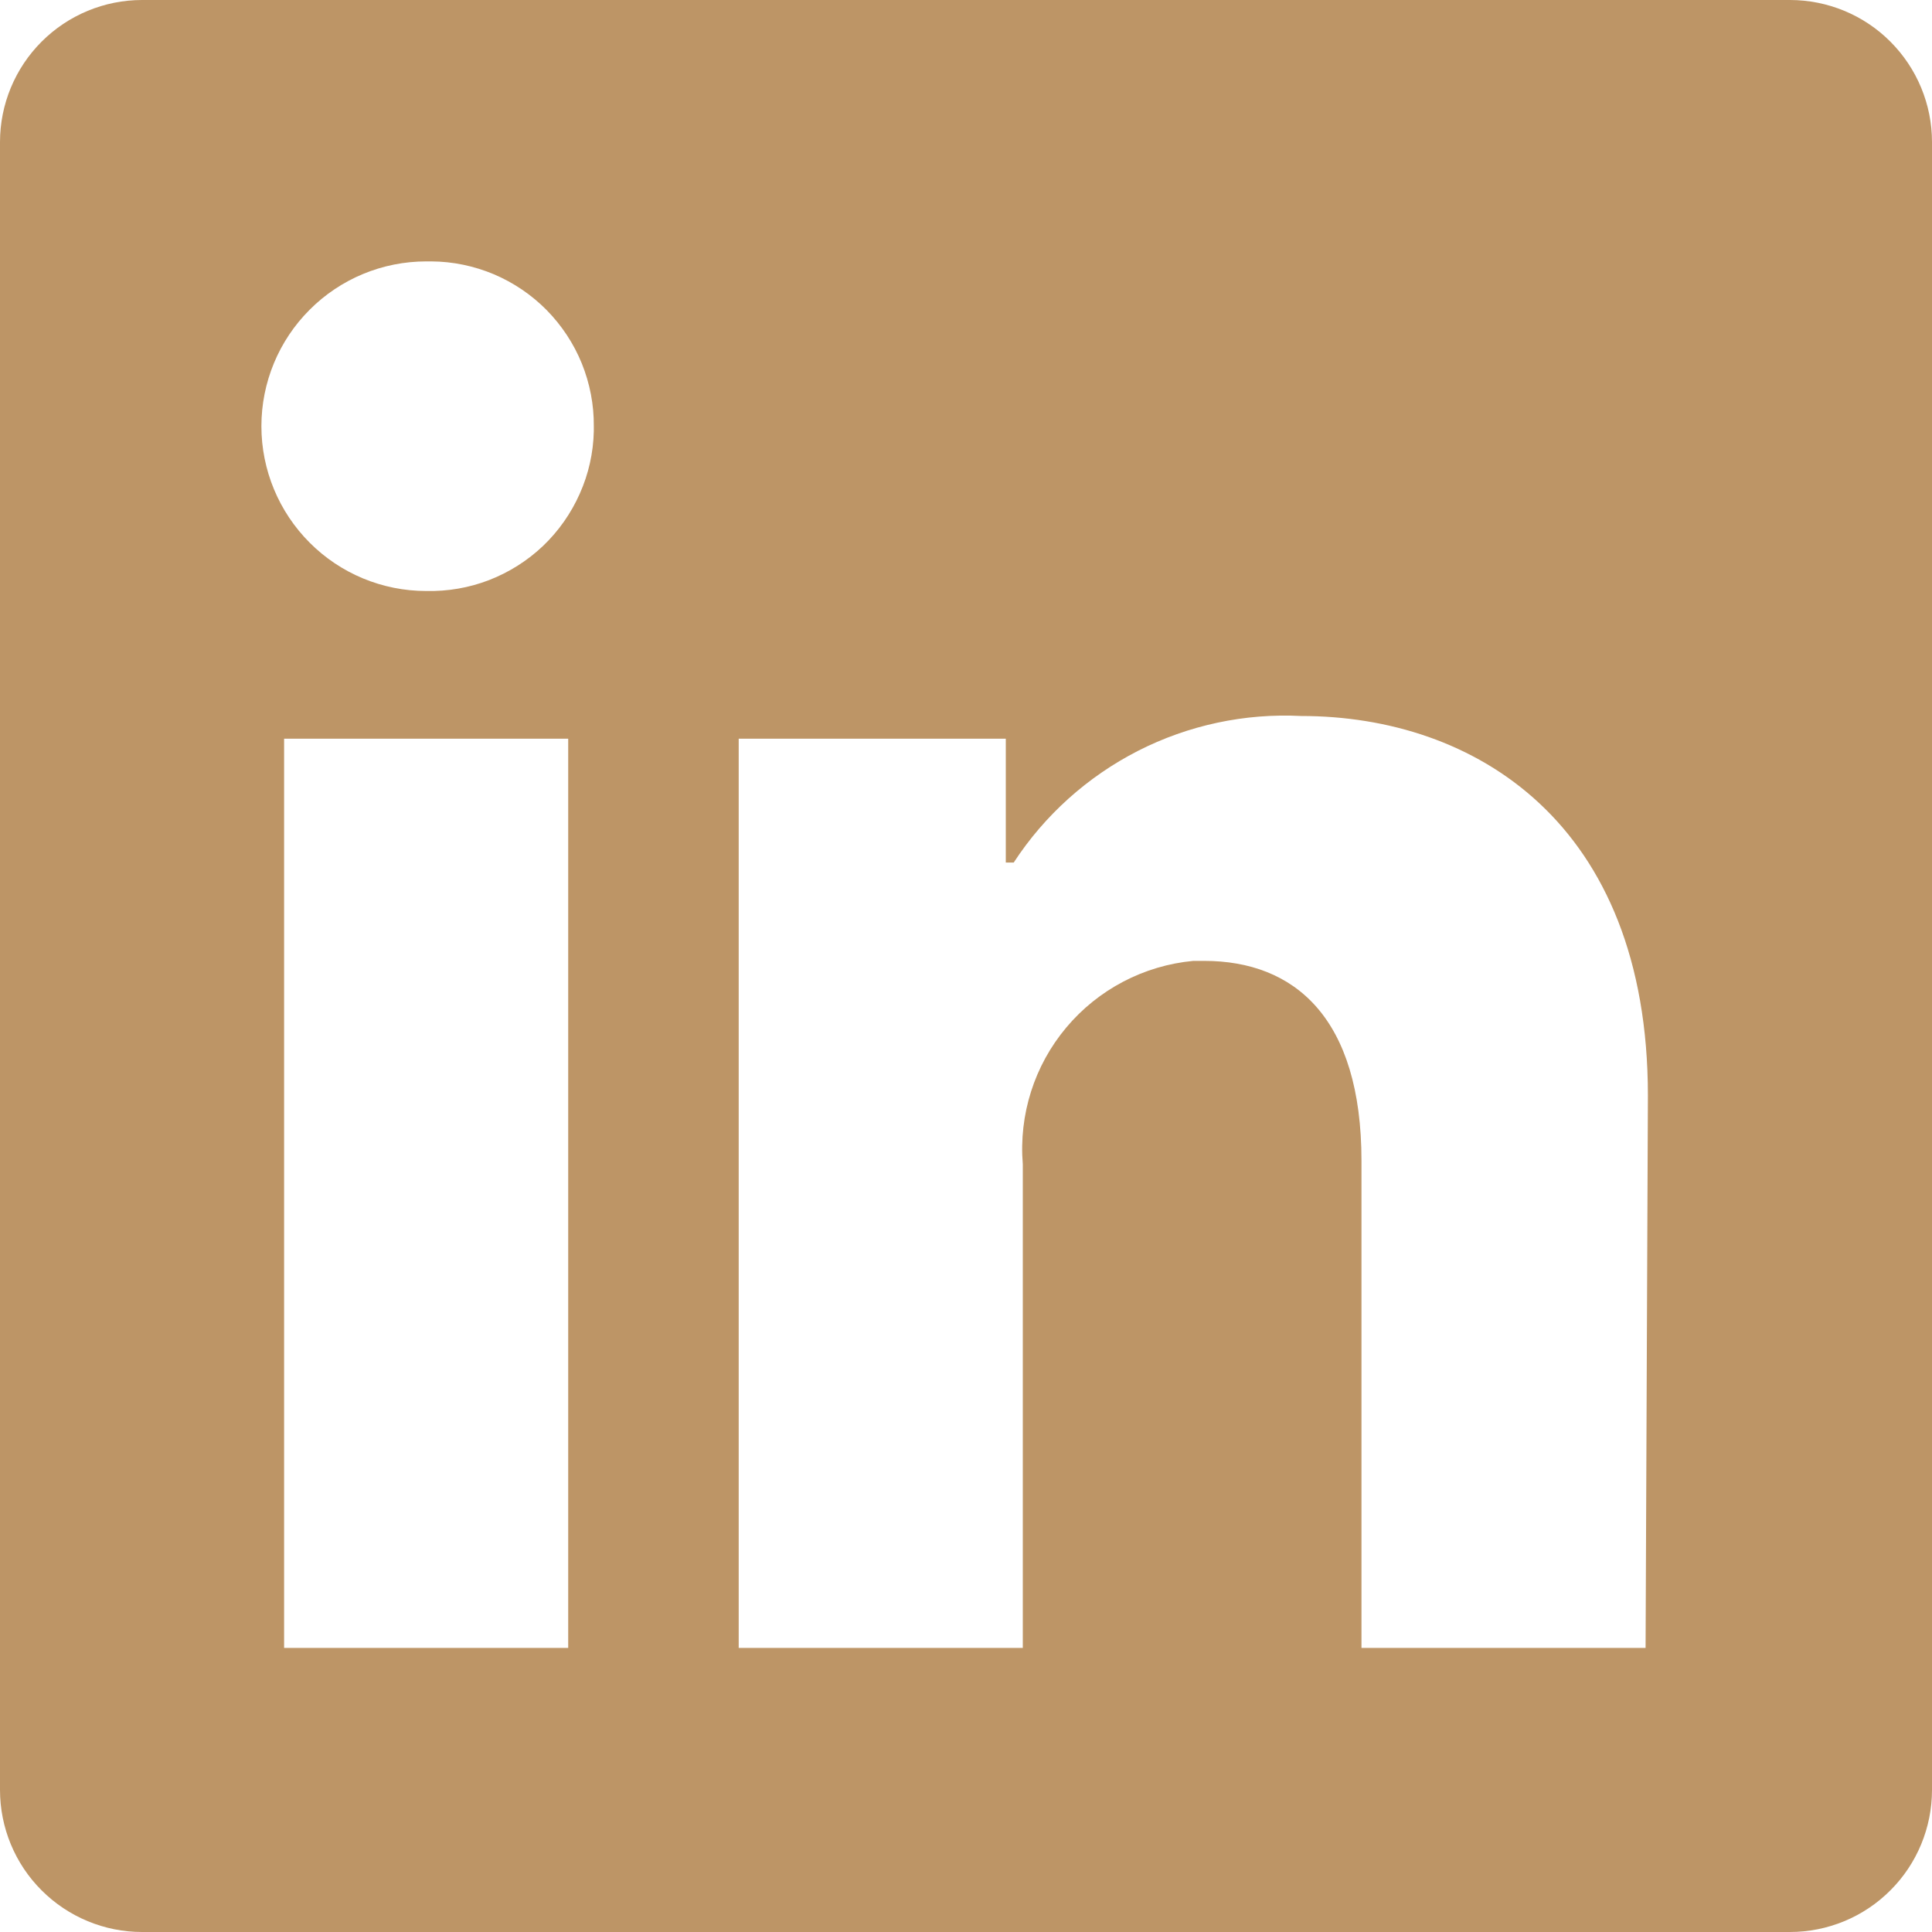
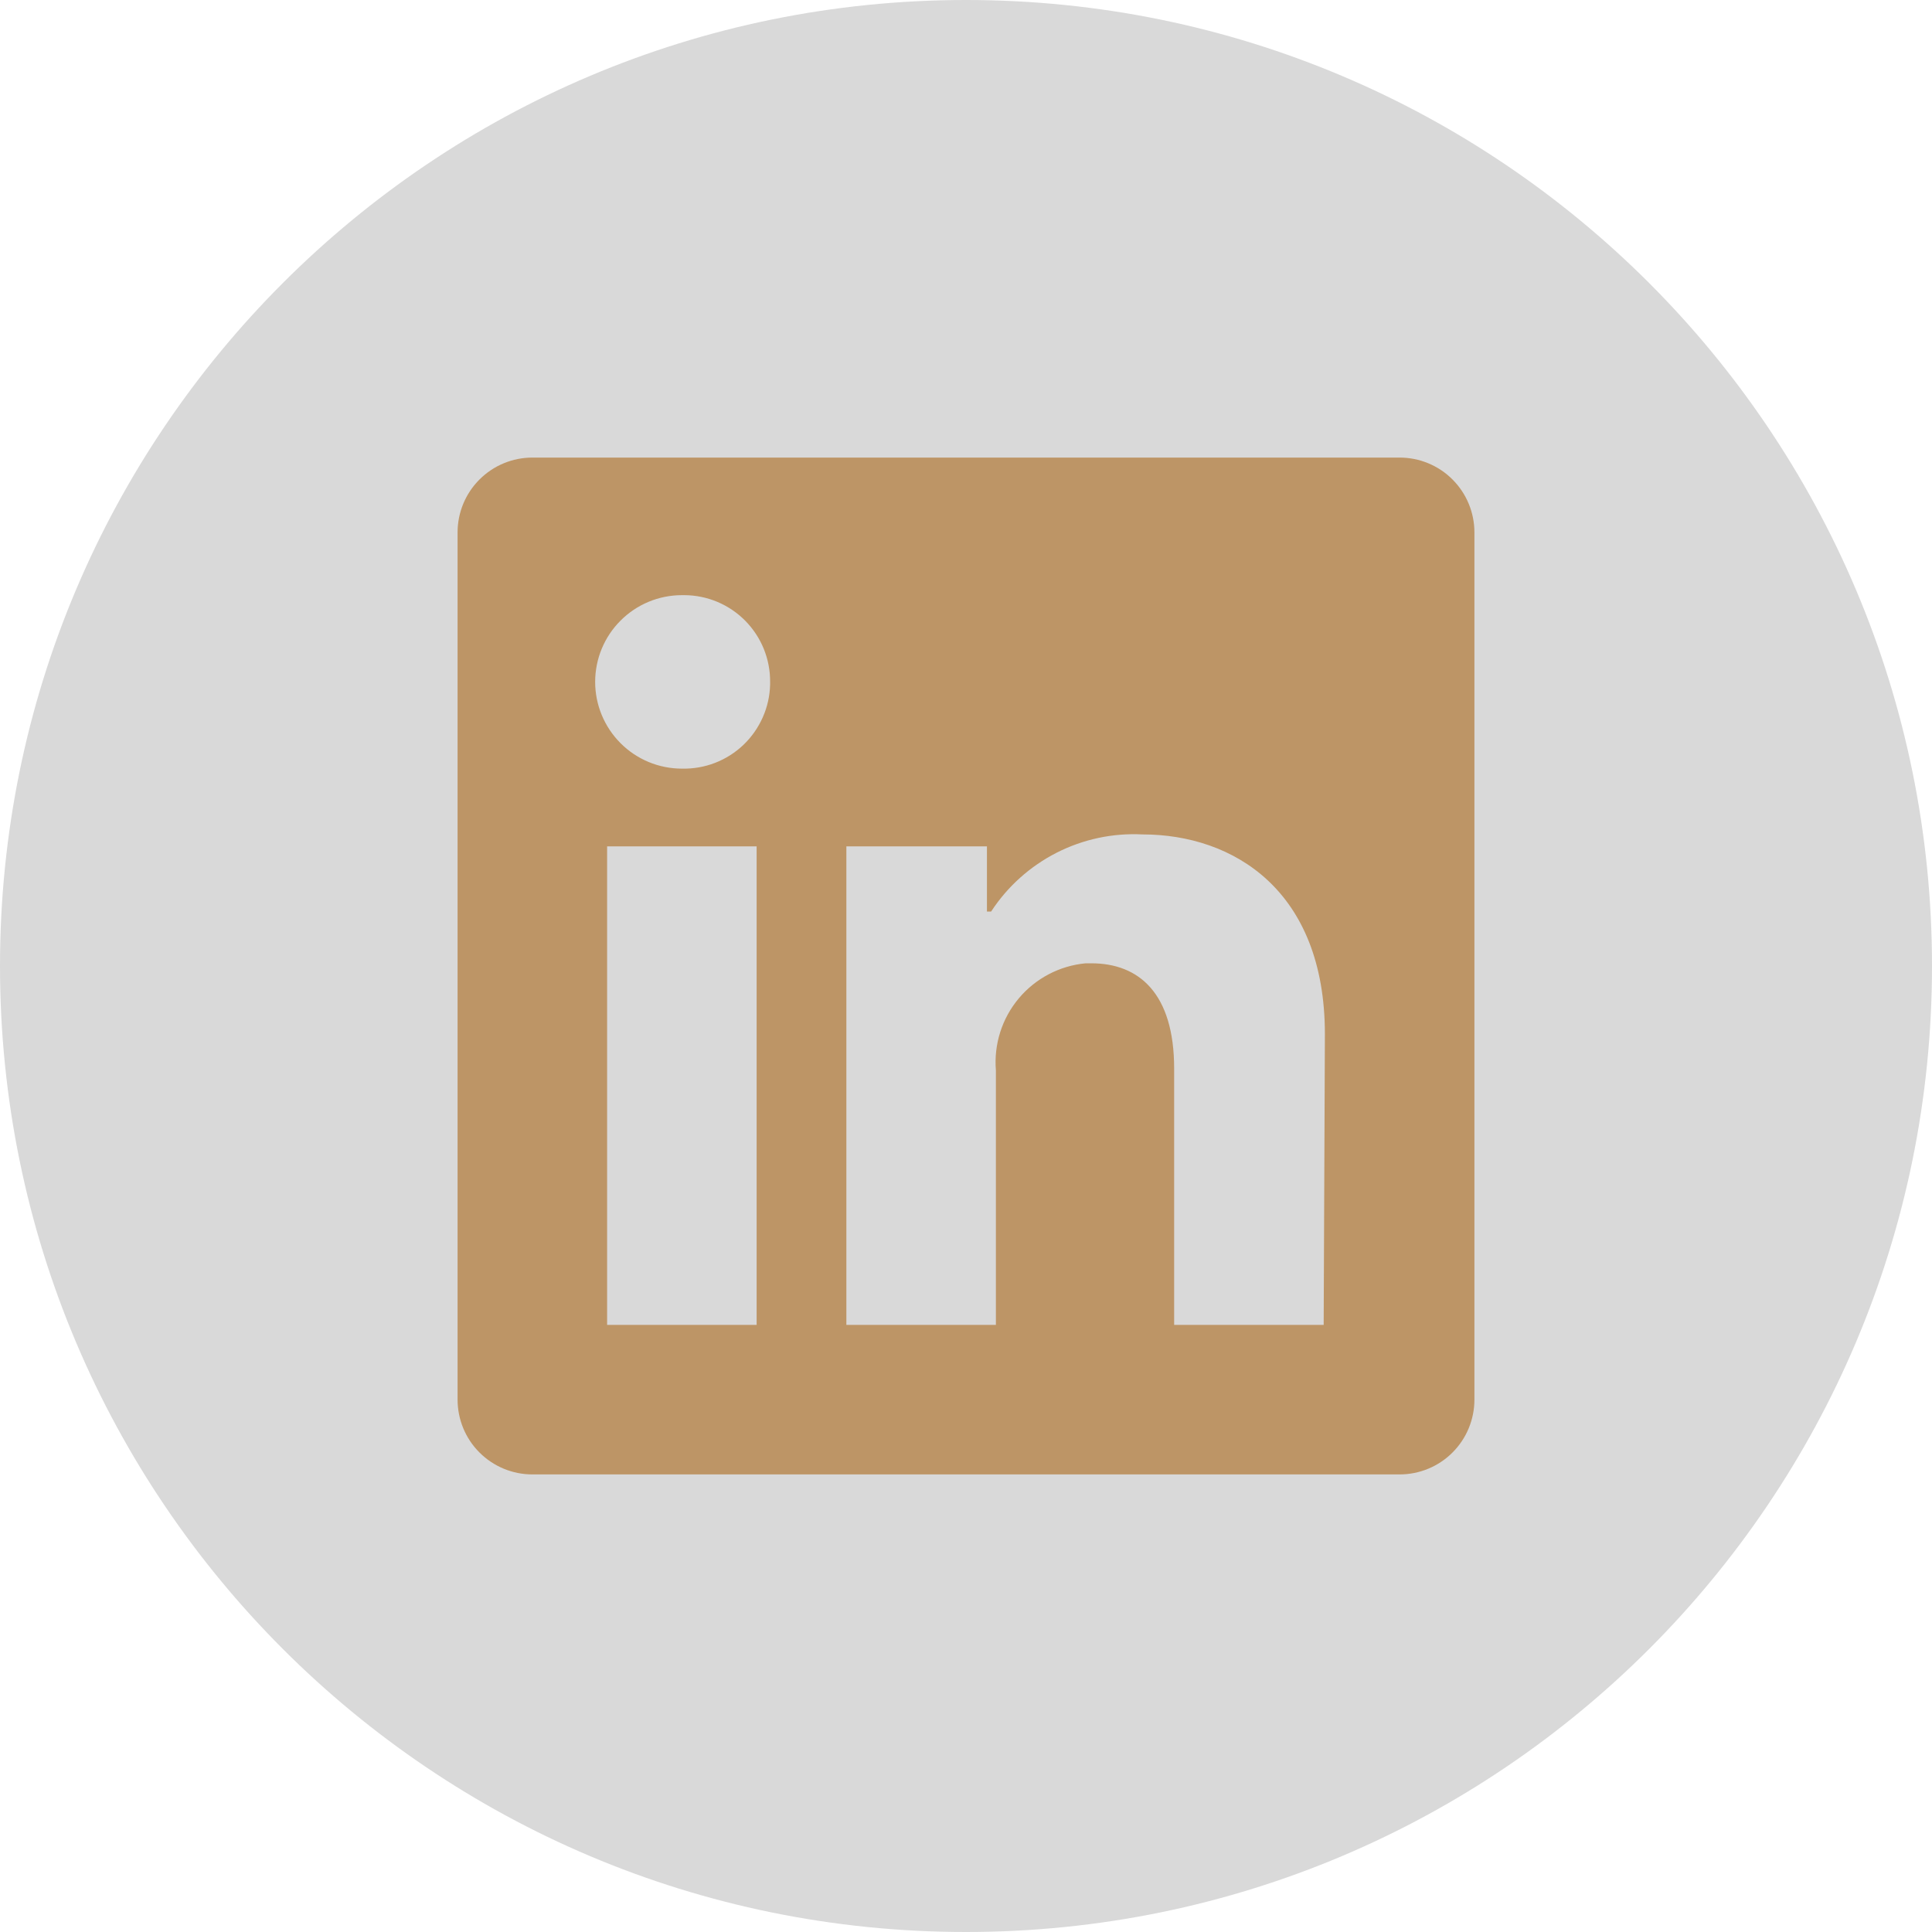
- <svg xmlns="http://www.w3.org/2000/svg" width="20" height="20" viewBox="0 0 20 20" fill="none">
-   <path d="M20 1.471V18.529C20 18.919 19.845 19.294 19.569 19.569C19.294 19.845 18.919 20 18.529 20H1.471C1.081 20 0.707 19.845 0.431 19.569C0.155 19.294 0 18.919 0 18.529L0 1.471C0 1.081 0.155 0.707 0.431 0.431C0.707 0.155 1.081 0 1.471 0L18.529 0C18.919 0 19.294 0.155 19.569 0.431C19.845 0.707 20 1.081 20 1.471V1.471ZM5.882 7.647H2.941V17.059H5.882V7.647ZM6.147 4.412C6.149 4.189 6.106 3.969 6.023 3.763C5.939 3.556 5.815 3.369 5.659 3.21C5.503 3.052 5.317 2.926 5.112 2.839C4.907 2.753 4.687 2.707 4.465 2.706H4.412C3.959 2.706 3.525 2.886 3.206 3.206C2.886 3.525 2.706 3.959 2.706 4.412C2.706 4.864 2.886 5.298 3.206 5.618C3.525 5.938 3.959 6.118 4.412 6.118V6.118C4.634 6.123 4.856 6.085 5.063 6.005C5.271 5.924 5.461 5.804 5.622 5.651C5.783 5.497 5.912 5.313 6.002 5.11C6.093 4.906 6.142 4.687 6.147 4.465V4.412ZM17.059 11.341C17.059 8.512 15.259 7.412 13.471 7.412C12.885 7.382 12.302 7.507 11.78 7.773C11.258 8.04 10.814 8.438 10.494 8.929H10.412V7.647H7.647V17.059H10.588V12.053C10.546 11.54 10.707 11.031 11.038 10.637C11.368 10.243 11.841 9.995 12.353 9.947H12.465C13.4 9.947 14.094 10.535 14.094 12.018V17.059H17.035L17.059 11.341Z" fill="#BD9566" />
+ <svg xmlns="http://www.w3.org/2000/svg" width="38" height="38" viewBox="0 0 38 38" fill="none">
+   <rect width="38" height="38" rx="19" fill="#D9D9D9" />
+   <path d="M29 10.471V27.529C29 27.919 28.845 28.294 28.569 28.569C28.294 28.845 27.919 29 27.529 29H10.471C10.081 29 9.707 28.845 9.431 28.569C9.155 28.294 9 27.919 9 27.529V10.471C9 10.081 9.155 9.707 9.431 9.431C9.707 9.155 10.081 9 10.471 9H27.529C27.919 9 28.294 9.155 28.569 9.431C28.845 9.707 29 10.081 29 10.471ZM14.882 16.647H11.941V26.059H14.882V16.647ZM15.147 13.412C15.149 13.189 15.106 12.969 15.023 12.763C14.939 12.556 14.815 12.369 14.659 12.21C14.503 12.052 14.317 11.926 14.112 11.839C13.907 11.753 13.687 11.707 13.465 11.706H13.412C12.959 11.706 12.525 11.886 12.206 12.206C11.886 12.525 11.706 12.959 11.706 13.412C11.706 13.864 11.886 14.298 12.206 14.618C12.525 14.938 12.959 15.118 13.412 15.118C13.634 15.123 13.856 15.085 14.063 15.005C14.271 14.925 14.461 14.804 14.622 14.651C14.783 14.497 14.912 14.313 15.002 14.11C15.093 13.906 15.142 13.687 15.147 13.465V13.412ZM26.059 20.341C26.059 17.512 24.259 16.412 22.471 16.412C21.885 16.382 21.302 16.507 20.78 16.773C20.258 17.04 19.814 17.438 19.494 17.929H19.412V16.647H16.647V26.059H19.588V21.053C19.546 20.54 19.707 20.032 20.038 19.637C20.368 19.243 20.841 18.995 21.353 18.947H21.465C22.4 18.947 23.094 19.535 23.094 21.018V26.059H26.035L26.059 20.341Z" fill="#BD9566" />
</svg>
